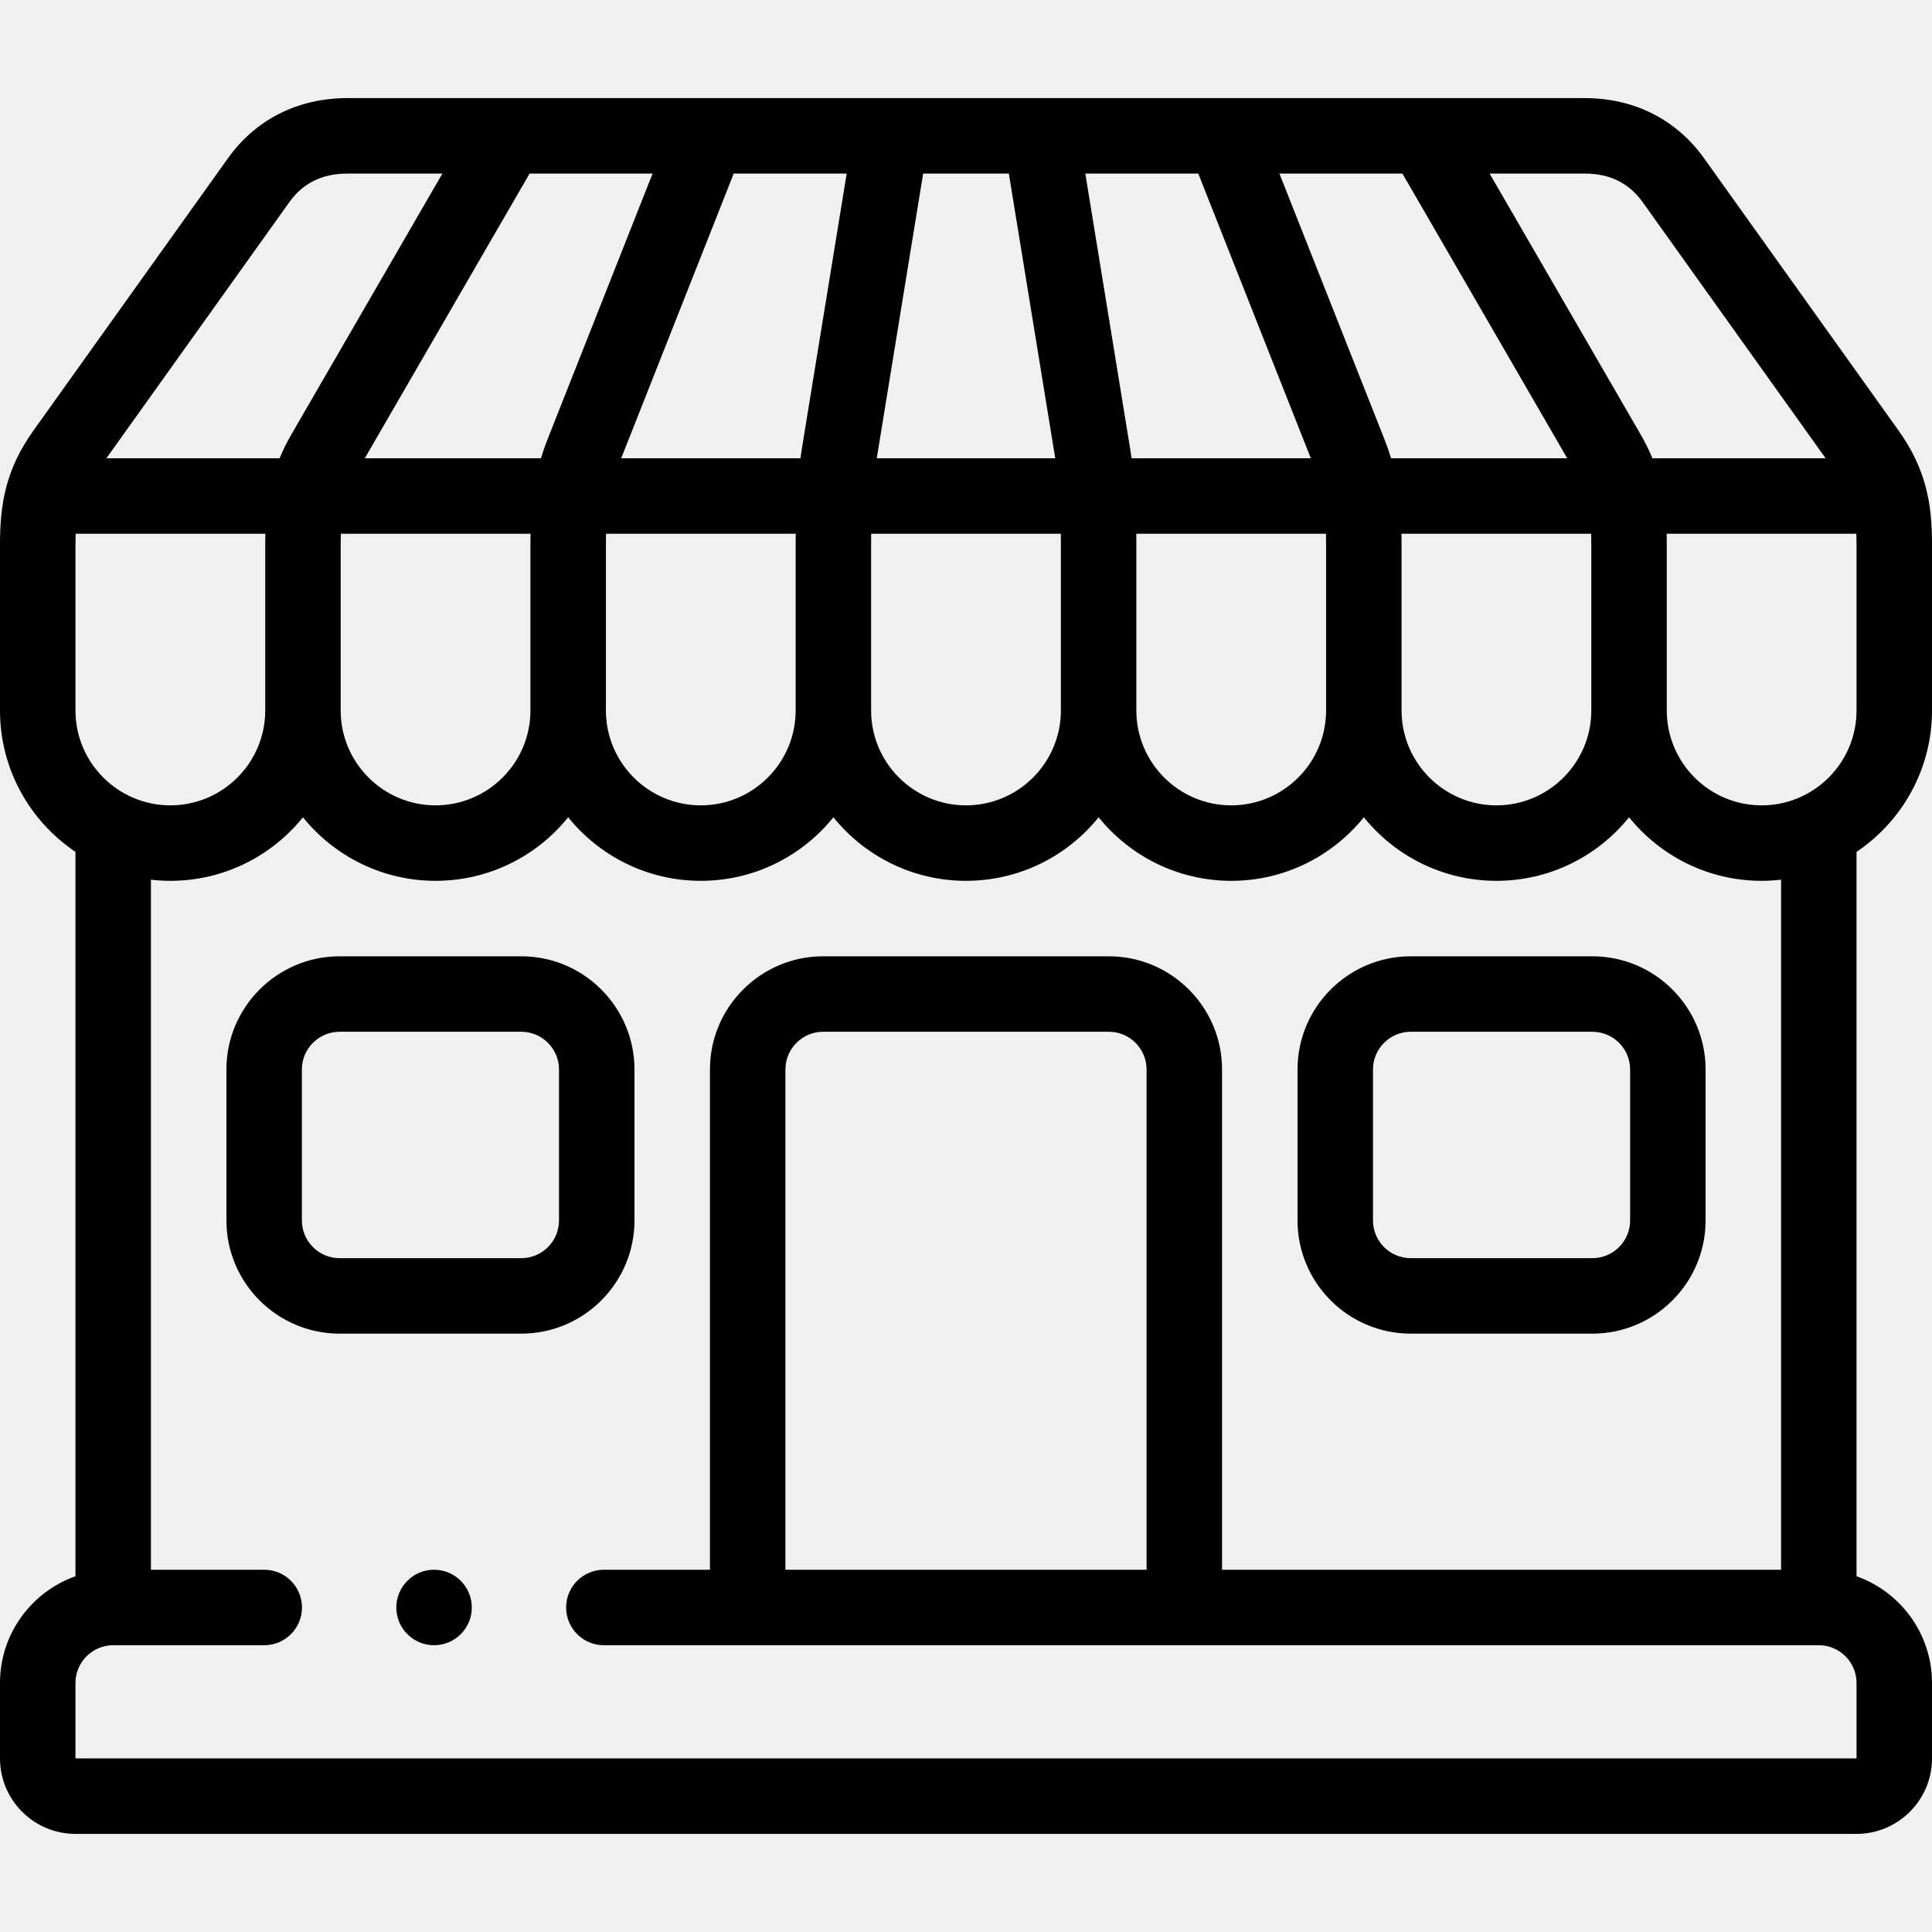
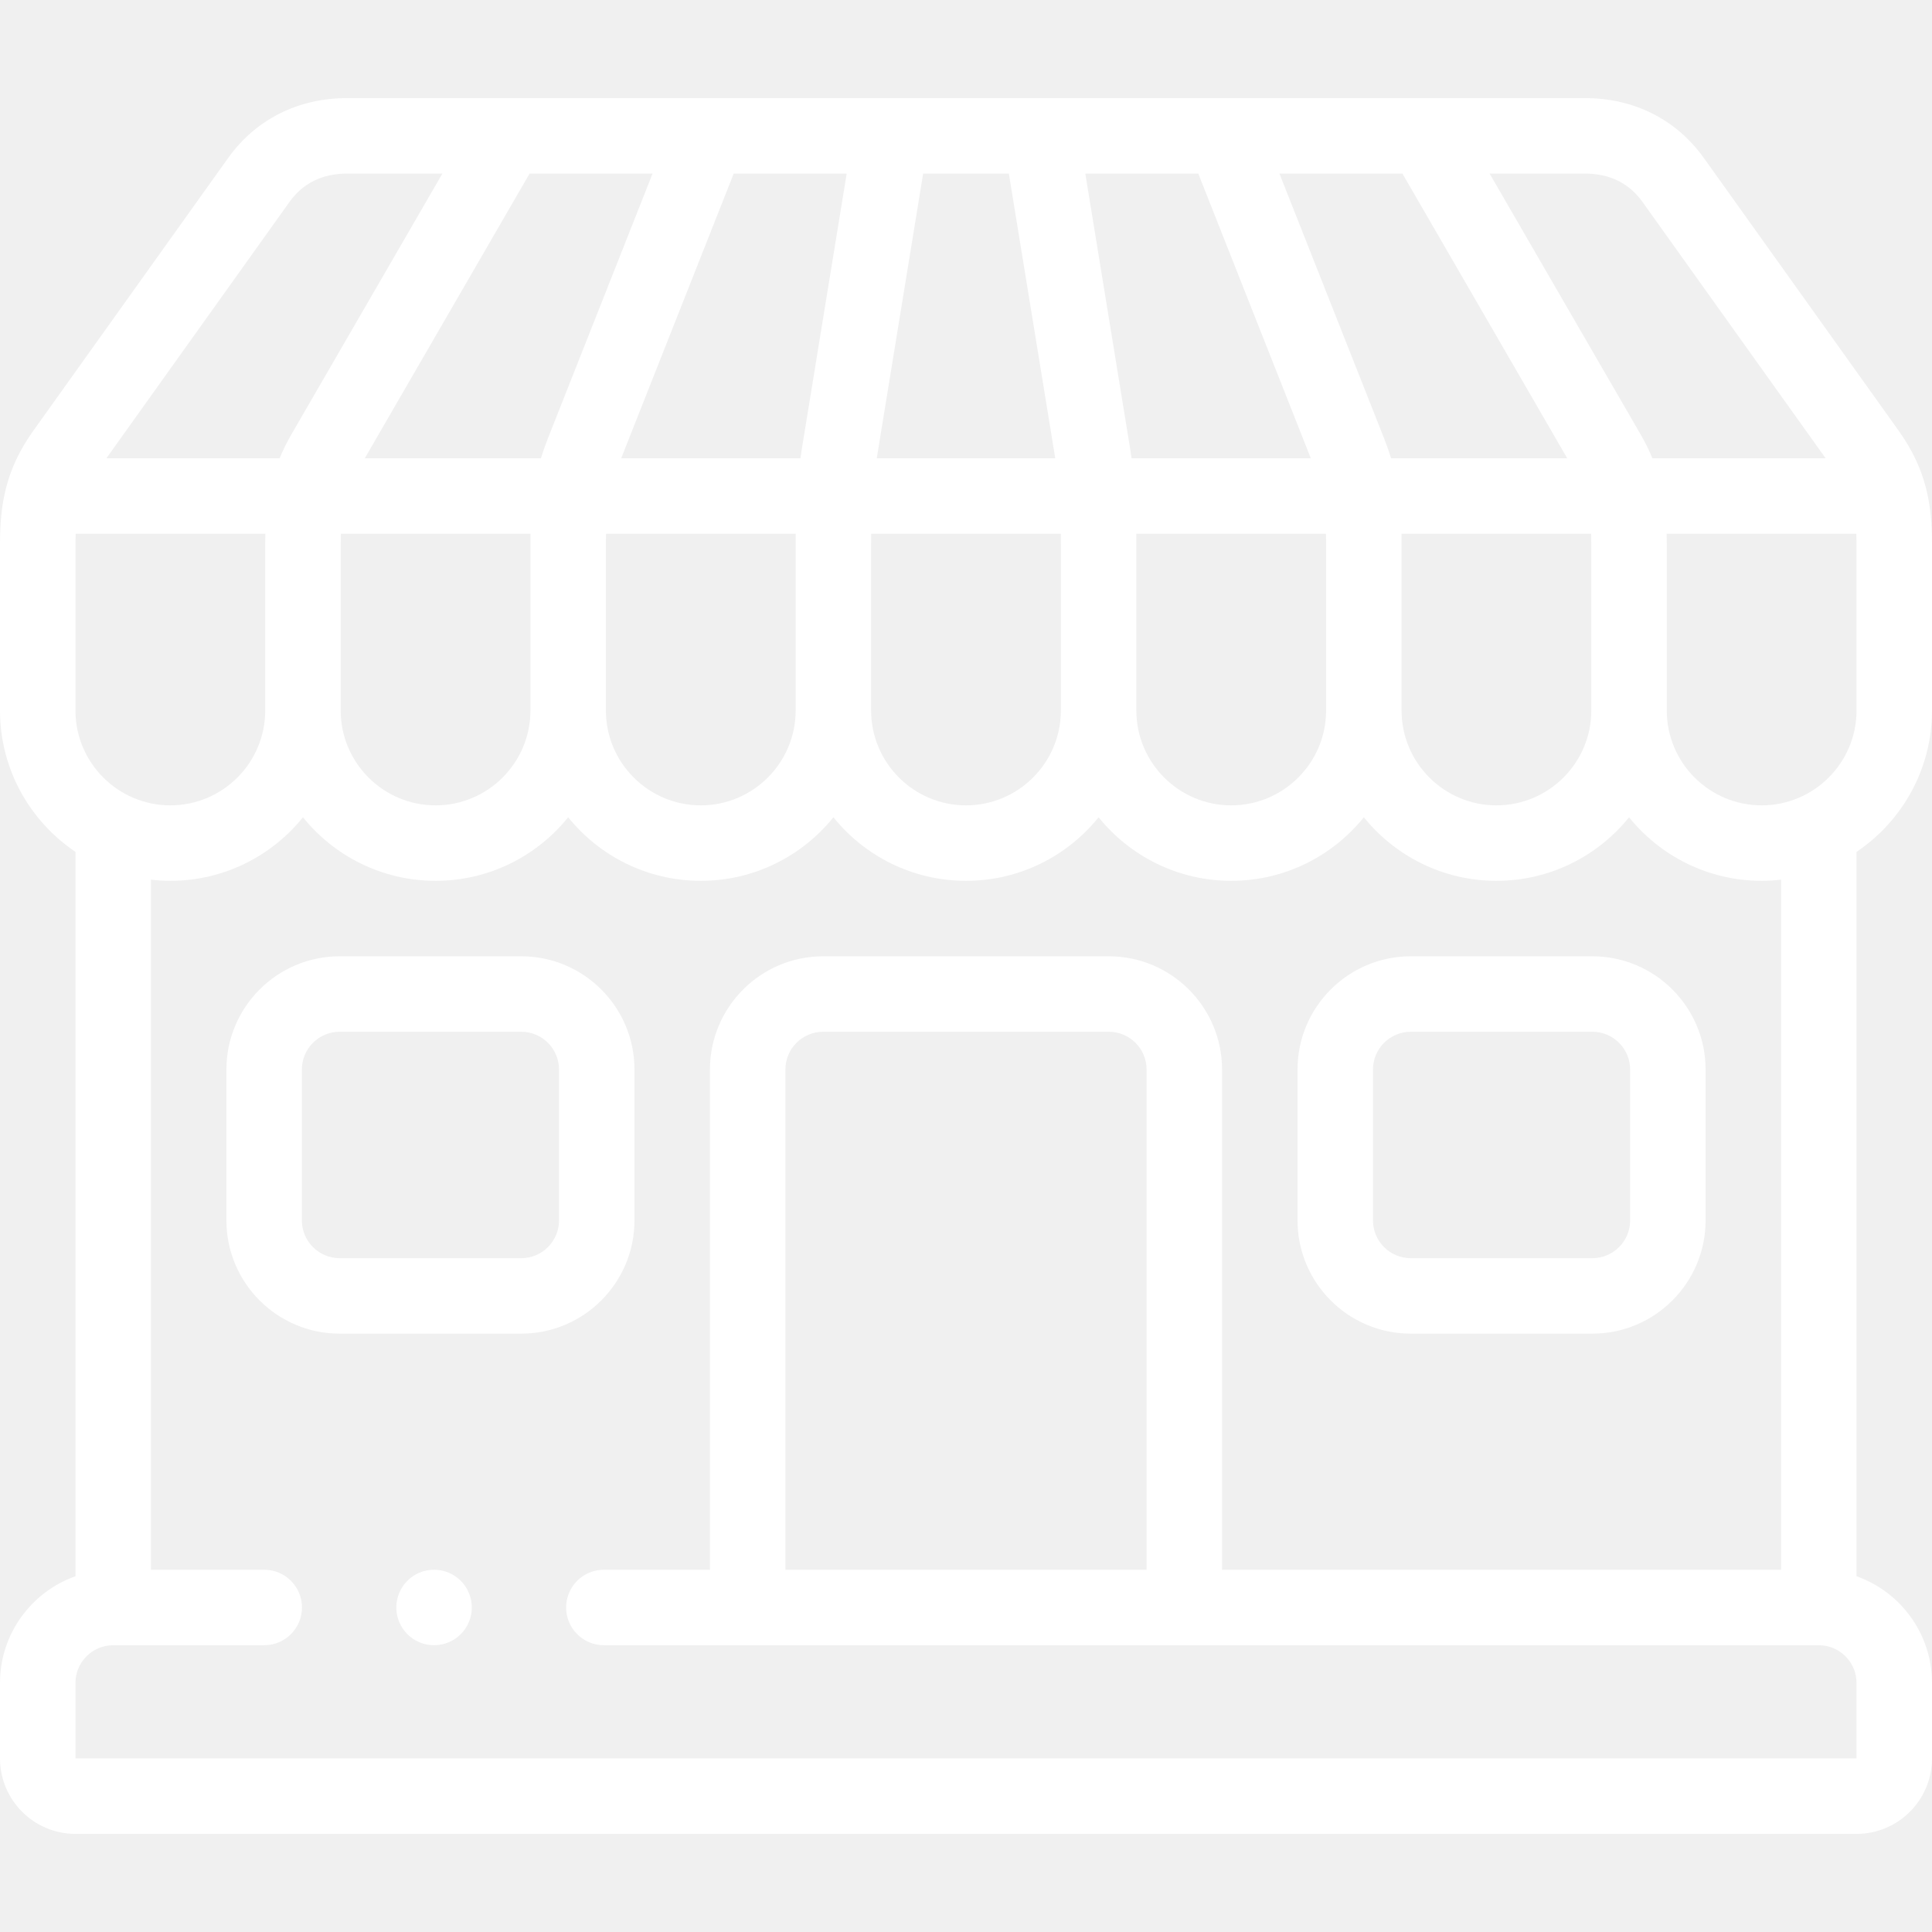
- <svg xmlns="http://www.w3.org/2000/svg" id="Layer_1" height="70" viewBox="0 0 512 512" width="70">
+ <svg xmlns="http://www.w3.org/2000/svg" id="Layer_1" height="70" viewBox="0 0 512 512" width="70" fill="#ffffff">
  <g>
    <g>
      <path d="m512 188.284v-44.046c0-10.641-1.507-19.837-8.86-30.133l-51.575-72.203c-7.326-10.255-18.536-15.902-31.567-15.902h-327.996c-13.031 0-24.241 5.647-31.566 15.901l-51.577 72.204c-7.352 10.295-8.859 19.492-8.859 30.133v44.046c0 15.591 7.946 29.36 20 37.473v191.963c-11.639 4.128-20 15.243-20 28.28v20c0 11.028 8.972 20 20 20h472c11.028 0 20-8.972 20-20v-20c0-13.036-8.361-24.151-20-28.279v-191.963c12.054-8.114 20-21.883 20-37.474zm-20 0c0 13.864-11.279 25.143-25.144 25.143-13.863 0-25.143-11.279-25.143-25.143v-44.046c0-.947-.014-1.873-.035-2.791h50.27c.033.882.051 1.805.051 2.791v44.046zm-472 0v-44.046c0-.986.018-1.909.051-2.791h50.27c-.021.917-.035 1.844-.035 2.791v44.046c0 13.864-11.279 25.143-25.143 25.143s-25.143-11.279-25.143-25.143zm70.286-44.046c0-.982.015-1.904.042-2.791h50.268c-.015.917-.025 1.843-.025 2.791v44.046c0 13.864-11.279 25.143-25.143 25.143s-25.143-11.279-25.143-25.143v-44.046zm82.653-98.238-27.754 70.216c-.711 1.785-1.316 3.522-1.831 5.231h-46.684l43.676-75.447zm51.441 0-11.78 72.295c-.176 1.071-.333 2.118-.477 3.152h-47.5l29.821-75.447zm42.975 0 12.296 75.447h-47.301l12.294-75.447zm50.201 0 29.822 75.447h-47.5c-.143-1.03-.299-2.072-.475-3.139l-11.783-72.308zm54.099 0 43.674 75.447h-46.681c-.513-1.702-1.115-3.43-1.823-5.206l-27.764-70.241zm-211.084 98.238c0-.977.011-1.899.029-2.791h50.269c-.006.915-.012 1.833-.012 2.791v44.046c0 13.864-11.279 25.143-25.143 25.143s-25.144-11.279-25.144-25.143v-44.046zm70.286 0c0-.971.005-1.892.012-2.791h50.262c.007.898.012 1.82.012 2.791v44.046c0 13.864-11.279 25.143-25.144 25.143-13.863 0-25.143-11.279-25.143-25.143v-44.046zm70.275-2.791h50.268c.018.892.029 1.814.029 2.791v44.046c0 13.864-11.279 25.143-25.143 25.143s-25.143-11.279-25.143-25.143v-44.046c.001-.957-.005-1.876-.011-2.791zm70.272 0h50.268c.027.886.042 1.809.042 2.791v44.046c0 13.864-11.279 25.143-25.143 25.143s-25.143-11.279-25.143-25.143v-44.046c.001-.948-.009-1.874-.024-2.791zm63.885-87.921 48.518 67.921h-45.902c-.881-2.134-1.945-4.3-3.252-6.54l-39.889-68.907h25.234c6.579 0 11.724 2.532 15.291 7.526zm-358.578 0c3.567-4.994 8.712-7.526 15.291-7.526h25.235l-39.873 68.877c-1.313 2.251-2.382 4.427-3.266 6.57h-45.904zm395.289 362.474h-148.144v-132.572c0-16.542-13.458-30-30-30h-75.713c-16.542 0-30 13.458-30 30v132.572h-28.114c-5.522 0-10 4.477-10 10s4.478 10 10 10h321.971c5.514 0 10 4.486 10 10v20h-472v-20c0-5.514 4.486-10 10-10h40.029c5.522 0 10-4.477 10-10s-4.478-10-10-10h-30.029v-182.875c1.689.193 3.404.302 5.144.302 14.184 0 26.86-6.575 35.143-16.838 8.282 10.263 20.959 16.838 35.143 16.838s26.86-6.575 35.143-16.838c8.282 10.263 20.959 16.838 35.144 16.838 14.184 0 26.86-6.575 35.143-16.838 8.282 10.263 20.959 16.838 35.143 16.838 14.185 0 26.861-6.575 35.144-16.838 8.282 10.263 20.959 16.838 35.143 16.838s26.86-6.575 35.143-16.838c8.282 10.263 20.959 16.838 35.143 16.838s26.86-6.575 35.143-16.838c8.282 10.263 20.959 16.838 35.143 16.838 1.74 0 3.454-.109 5.144-.302v182.875zm-168.144 0h-95.713v-132.572c0-5.514 4.486-10 10-10h75.713c5.514 0 10 4.486 10 10z" />
      <path d="m138.143 253.428h-48.141c-16.542 0-30 13.458-30 30v40c0 16.542 13.458 30 30 30h48.141c16.542 0 30-13.458 30-30v-40c0-16.542-13.458-30-30-30zm10 70c0 5.514-4.486 10-10 10h-48.141c-5.514 0-10-4.486-10-10v-40c0-5.514 4.486-10 10-10h48.141c5.514 0 10 4.486 10 10z" />
      <path d="m421.999 253.428h-48.142c-16.542 0-29.999 13.458-29.999 30v40c0 16.542 13.457 30 29.999 30h48.142c16.542 0 30-13.458 30-30v-40c0-16.542-13.458-30-30-30zm10 70c0 5.514-4.486 10-10 10h-48.142c-5.514 0-9.999-4.486-9.999-10v-40c0-5.514 4.485-10 9.999-10h48.142c5.514 0 10 4.486 10 10z" />
      <path d="m115.032 416h-.008c-5.522 0-9.996 4.477-9.996 10s4.481 10 10.004 10 10-4.477 10-10-4.477-10-10-10z" />
    </g>
  </g>
</svg>
